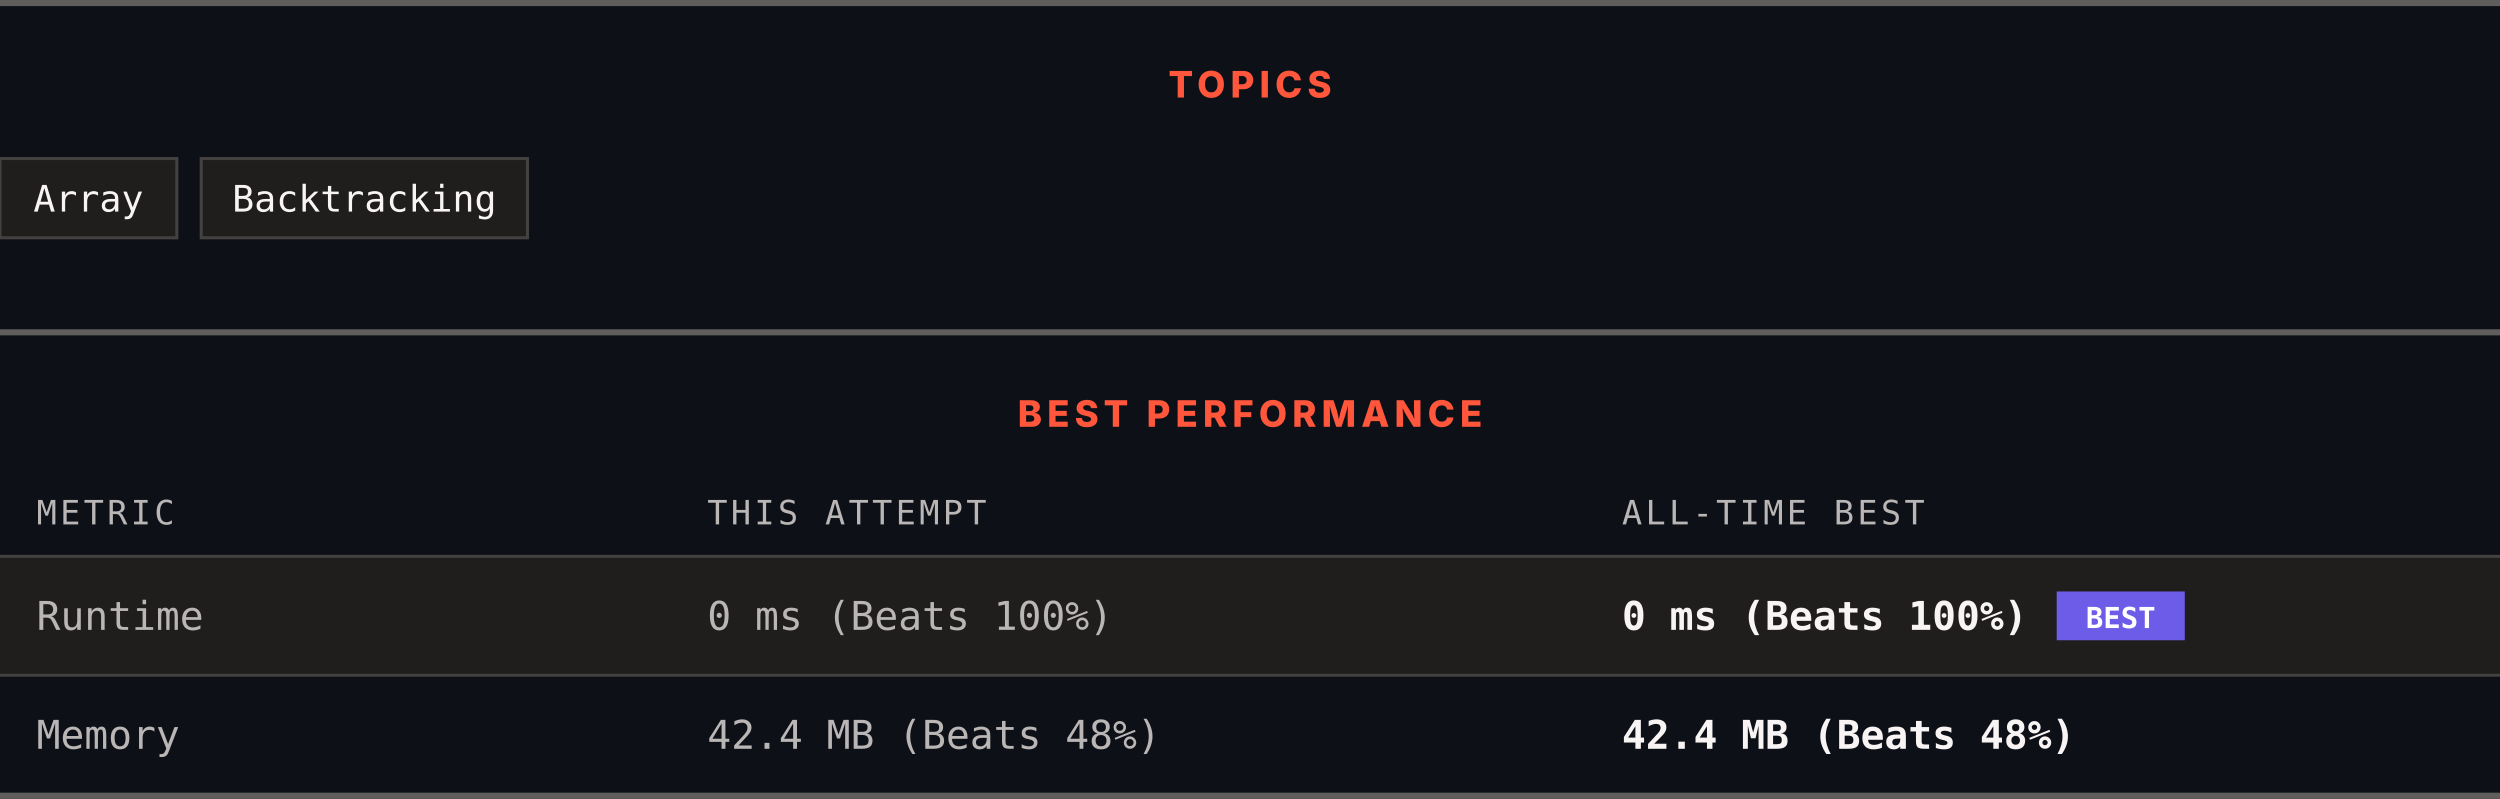
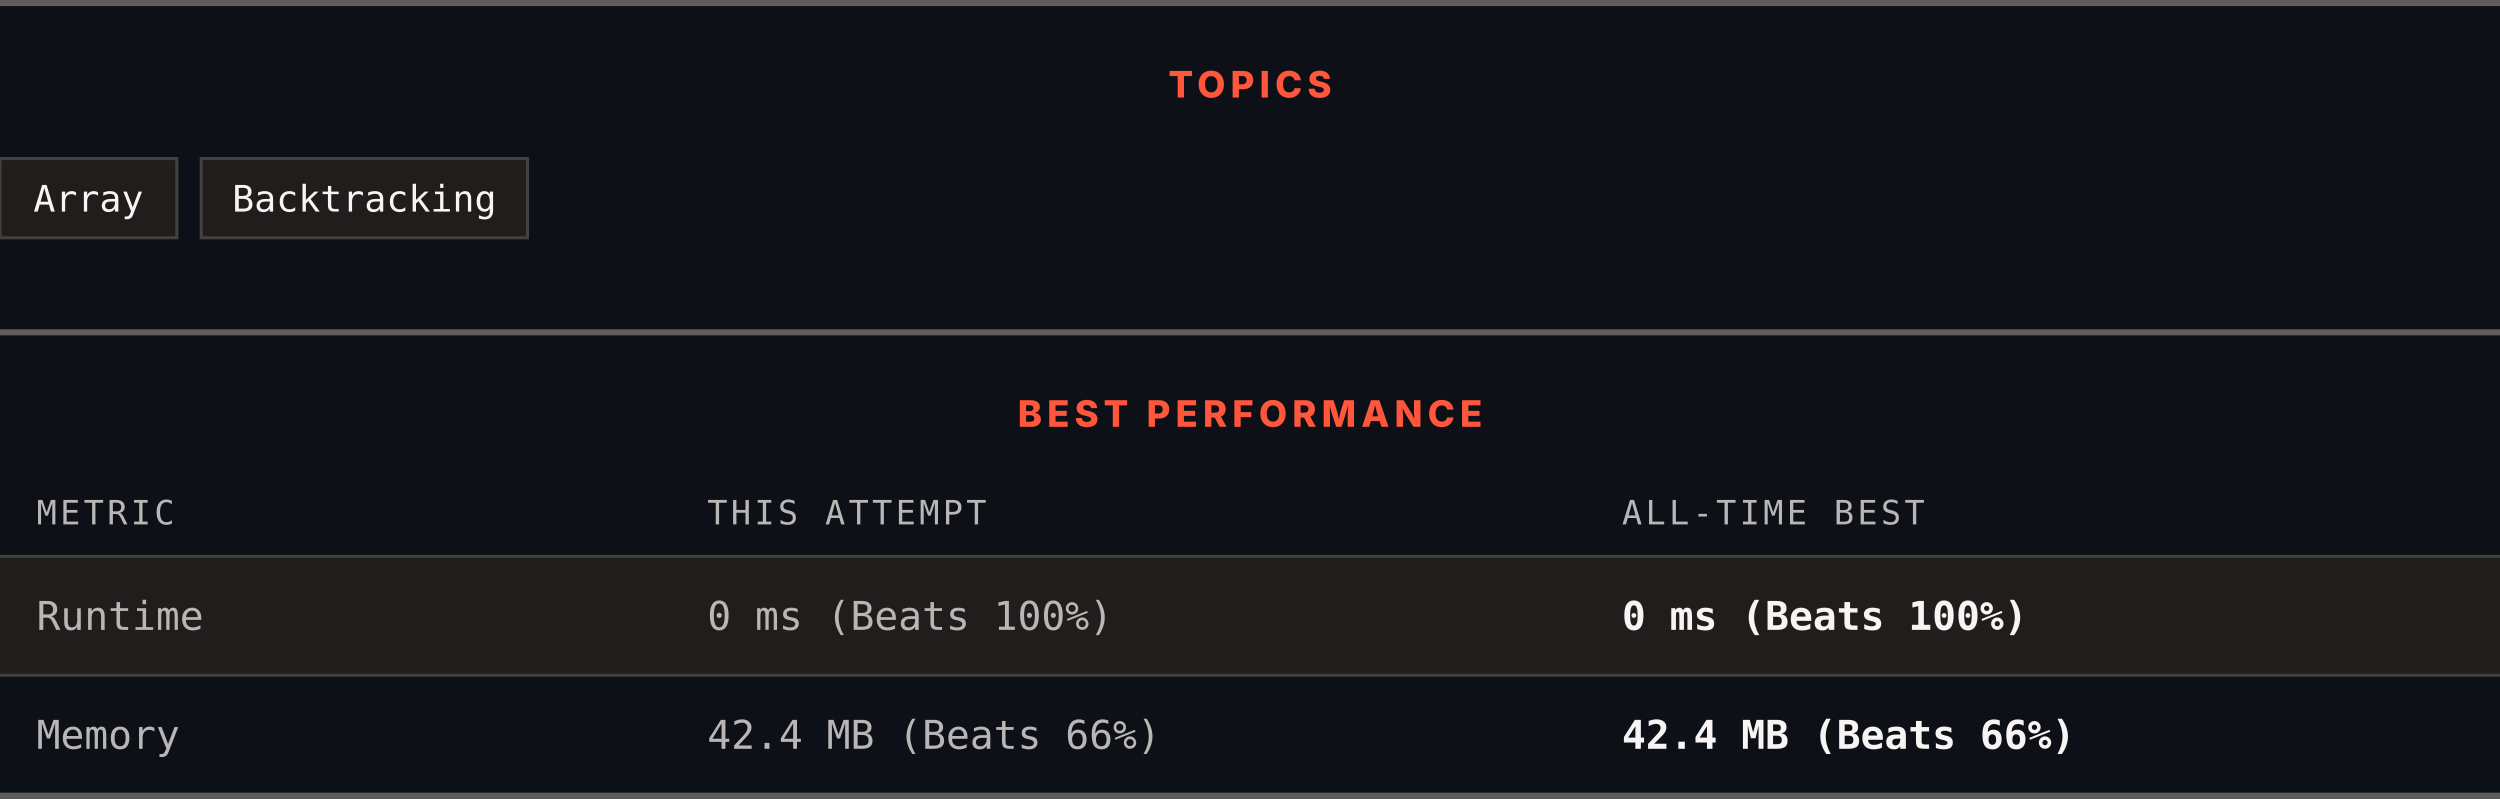
<svg xmlns="http://www.w3.org/2000/svg" width="820" height="262" viewBox="0 0 820 262" role="img" aria-label="Topics and best performance">
  <rect width="820" height="262" fill="#0d1117" />
  <rect x="0" y="0" width="820" height="2" fill="#605d5d" />
  <text x="410" y="32" text-anchor="middle" font-family="Archivo, system-ui, -apple-system, Segoe UI, sans-serif" font-size="12" font-weight="800" letter-spacing="1.68" fill="#ff563c">TOPICS</text>
  <rect x="0" y="52" width="58" height="26" fill="#201e1d" stroke="#444141" />
  <text x="29" y="69.4" text-anchor="middle" font-family="ui-monospace, SFMono-Regular, Menlo, Consolas, monospace" font-size="12" fill="#f8f4f4">Array</text>
  <rect x="66" y="52" width="107" height="26" fill="#201e1d" stroke="#444141" />
  <text x="119.5" y="69.4" text-anchor="middle" font-family="ui-monospace, SFMono-Regular, Menlo, Consolas, monospace" font-size="12" fill="#f8f4f4">Backtracking</text>
  <rect x="0" y="108" width="820" height="2" fill="#605d5d" />
  <text x="410" y="140" text-anchor="middle" font-family="Archivo, system-ui, -apple-system, Segoe UI, sans-serif" font-size="12" font-weight="800" letter-spacing="1.68" fill="#ff563c">BEST PERFORMANCE</text>
  <text x="12" y="172" font-family="ui-monospace, SFMono-Regular, Menlo, Consolas, monospace" font-size="11" letter-spacing="1.1" fill="#bab6b6">METRIC</text>
  <text x="232" y="172" font-family="ui-monospace, SFMono-Regular, Menlo, Consolas, monospace" font-size="11" letter-spacing="1.1" fill="#bab6b6">THIS ATTEMPT</text>
  <text x="532" y="172" font-family="ui-monospace, SFMono-Regular, Menlo, Consolas, monospace" font-size="11" letter-spacing="1.1" fill="#bab6b6">ALL-TIME BEST</text>
  <rect x="0" y="182" width="820" height="1" fill="#444141" />
  <rect x="0" y="183" width="820" height="38" fill="#201e1d" />
  <text x="12" y="206.6" font-family="ui-monospace, SFMono-Regular, Menlo, Consolas, monospace" font-size="13" fill="#bab6b6">Runtime</text>
  <text x="232" y="206.6" font-family="ui-monospace, SFMono-Regular, Menlo, Consolas, monospace" font-size="13" fill="#bab6b6">0 ms (Beats 100%)</text>
  <text x="532" y="206.6" font-family="ui-monospace, SFMono-Regular, Menlo, Consolas, monospace" font-size="13" font-weight="700" fill="#f8f4f4">0 ms (Beats 100%)</text>
-   <rect x="674.6" y="194" width="42" height="16" fill="#6c5ce7" />
-   <text x="695.6" y="206" text-anchor="middle" font-family="ui-monospace, SFMono-Regular, Menlo, Consolas, monospace" font-size="9.5" font-weight="700" fill="#ffffff">BEST</text>
  <rect x="0" y="221" width="820" height="1" fill="#444141" />
  <rect x="0" y="222" width="820" height="38" fill="#0d1117" />
  <text x="12" y="245.6" font-family="ui-monospace, SFMono-Regular, Menlo, Consolas, monospace" font-size="13" fill="#bab6b6">Memory</text>
-   <text x="232" y="245.6" font-family="ui-monospace, SFMono-Regular, Menlo, Consolas, monospace" font-size="13" fill="#bab6b6">42.4 MB (Beats 48%)</text>
-   <text x="532" y="245.6" font-family="ui-monospace, SFMono-Regular, Menlo, Consolas, monospace" font-size="13" font-weight="700" fill="#f8f4f4">42.4 MB (Beats 48%)</text>
+   <text x="232" y="245.6" font-family="ui-monospace, SFMono-Regular, Menlo, Consolas, monospace" font-size="13" fill="#bab6b6">42.4 MB (Beats 66%)</text>
+   <text x="532" y="245.6" font-family="ui-monospace, SFMono-Regular, Menlo, Consolas, monospace" font-size="13" font-weight="700" fill="#f8f4f4">42.4 MB (Beats 66%)</text>
  <rect x="0" y="260" width="820" height="2" fill="#605d5d" />
</svg>
